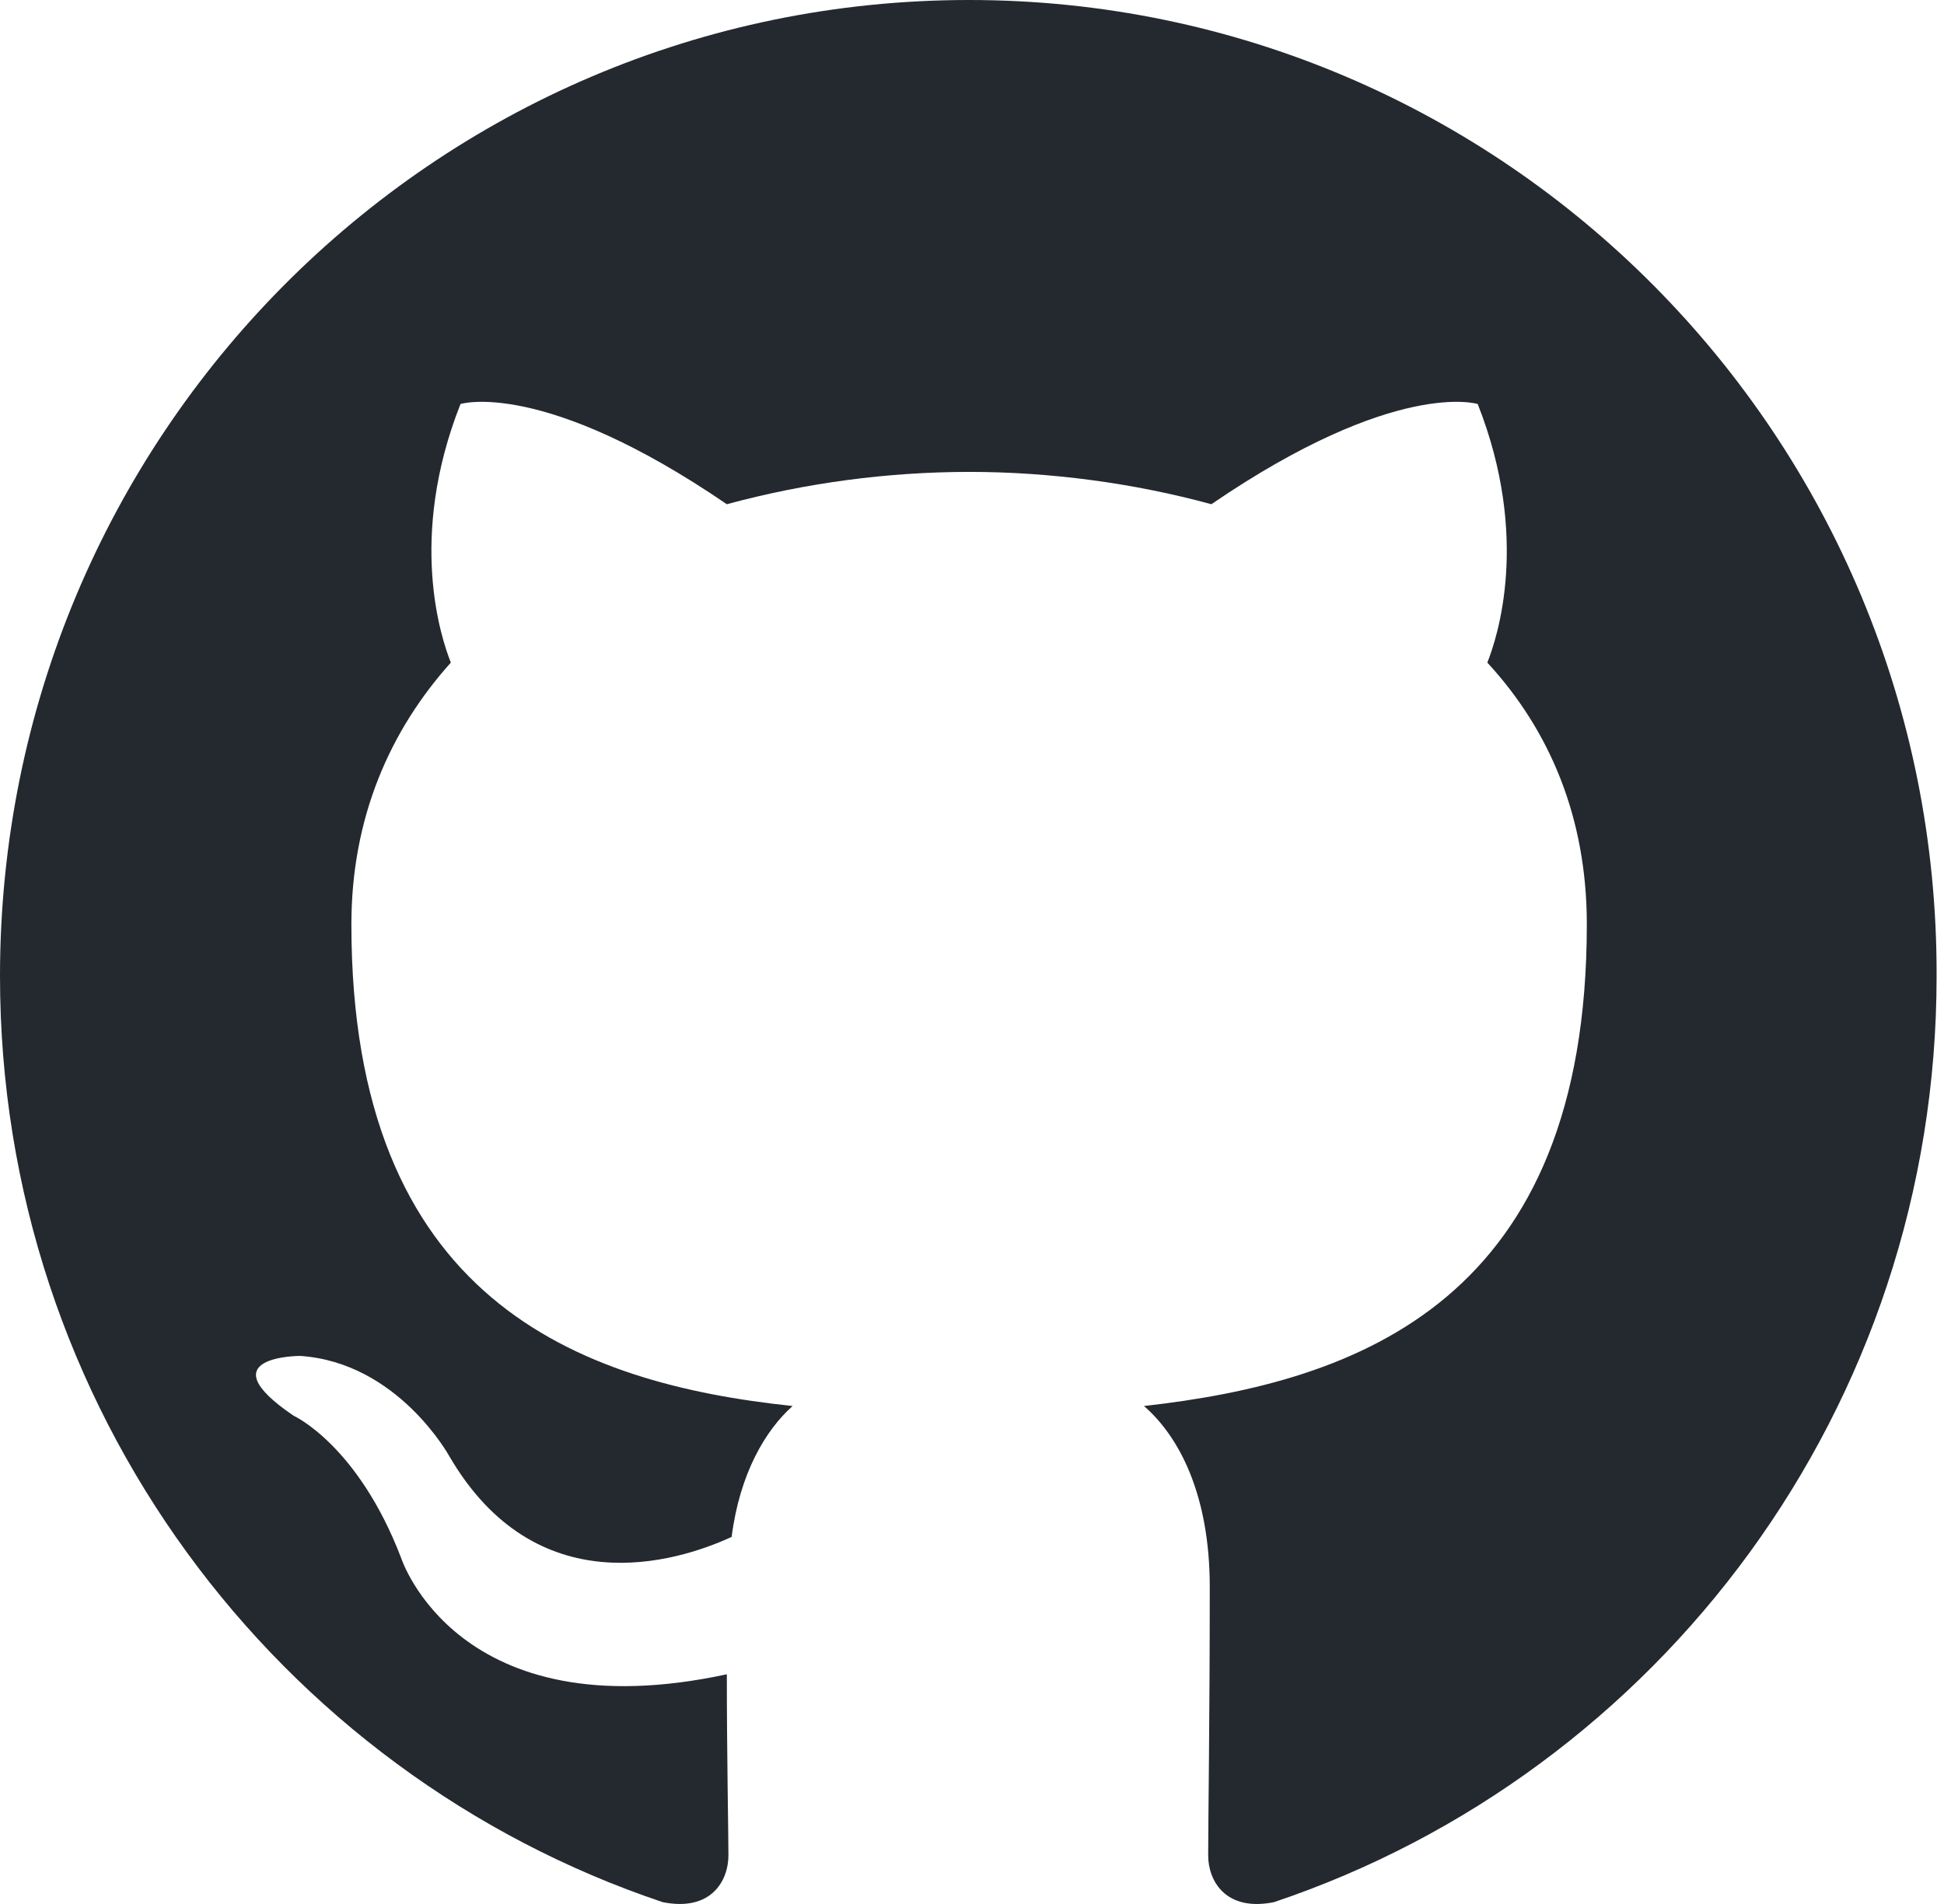
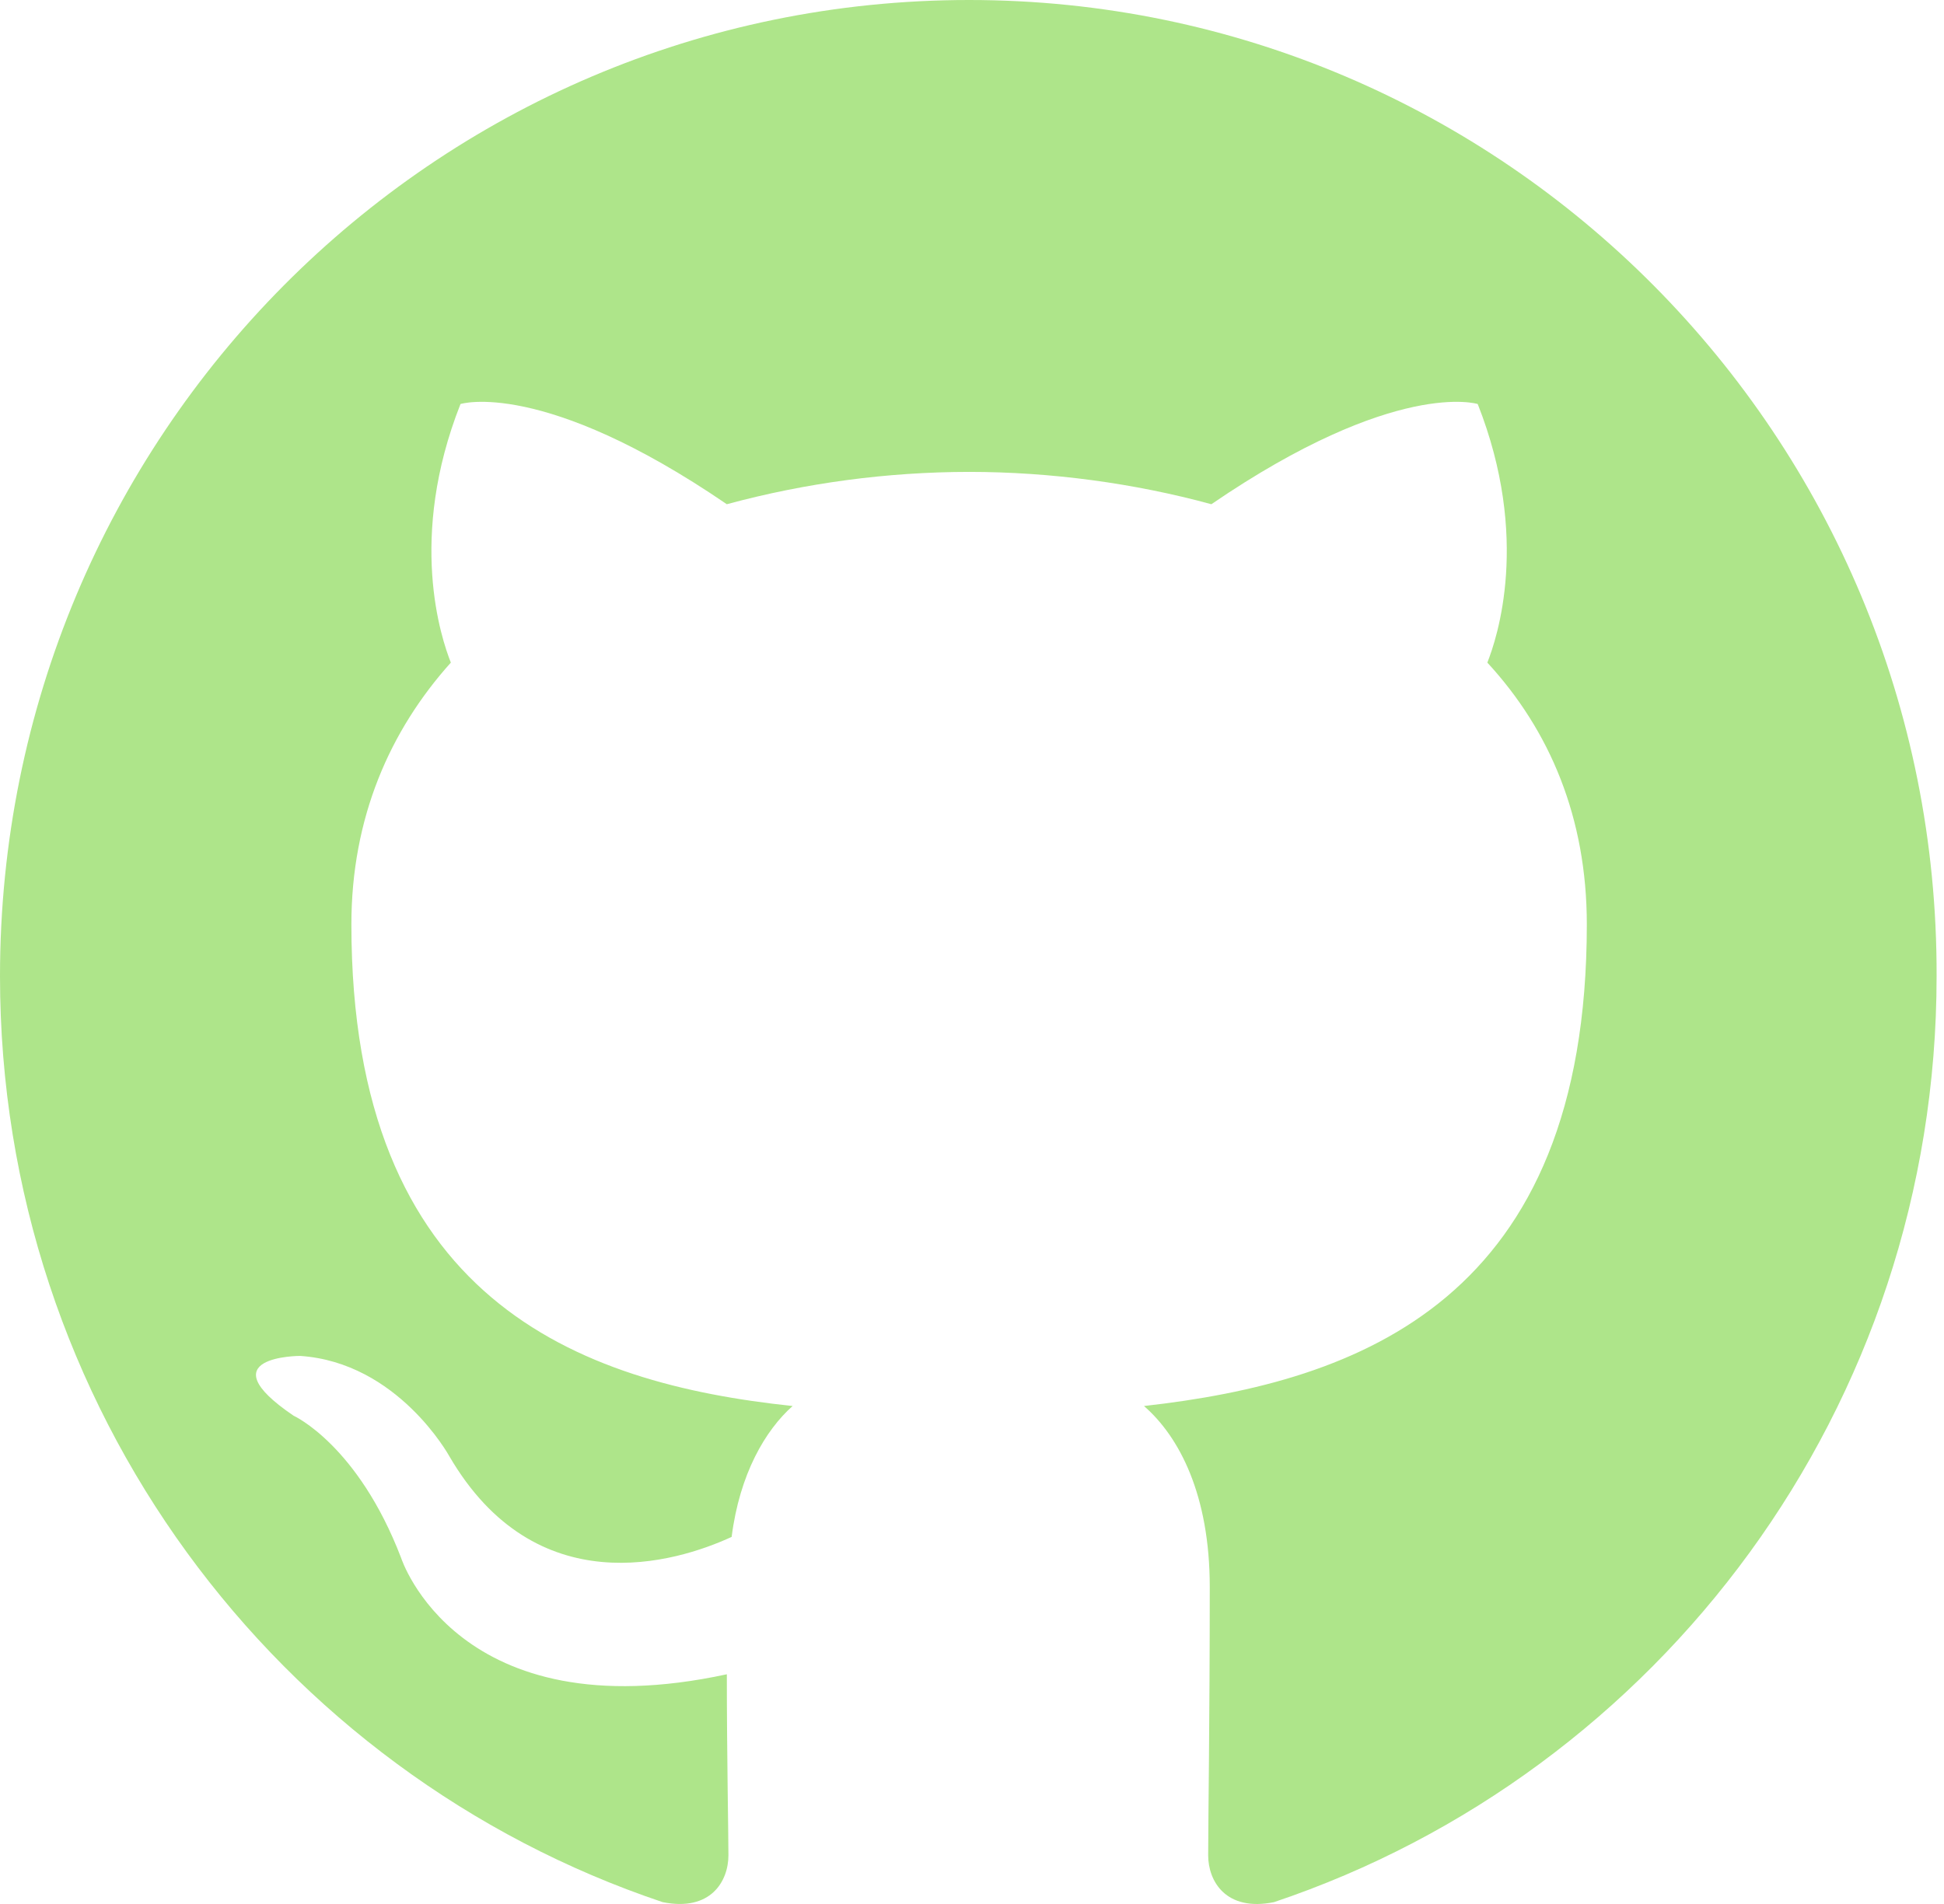
<svg xmlns="http://www.w3.org/2000/svg" width="98" height="96">
-   <path fill-rule="evenodd" clip-rule="evenodd" d="M48.854 0C21.839 0 0 22 0 49.217c0 21.756 13.993 40.172 33.405 46.69 2.427.49 3.316-1.059 3.316-2.362 0-1.141-.08-5.052-.08-9.127-13.59 2.934-16.42-5.867-16.42-5.867-2.184-5.704-5.42-7.17-5.42-7.17-4.448-3.015.324-3.015.324-3.015 4.934.326 7.523 5.052 7.523 5.052 4.367 7.496 11.404 5.378 14.235 4.074.404-3.178 1.699-5.378 3.074-6.6-10.839-1.141-22.243-5.378-22.243-24.283 0-5.378 1.94-9.778 5.014-13.2-.485-1.222-2.184-6.275.486-13.038 0 0 4.125-1.304 13.426 5.052a46.97 46.97 0 0 1 12.214-1.63c4.125 0 8.33.571 12.213 1.63 9.302-6.356 13.427-5.052 13.427-5.052 2.67 6.763.97 11.816.485 13.038 3.155 3.422 5.015 7.822 5.015 13.2 0 18.905-11.404 23.06-22.324 24.283 1.78 1.548 3.316 4.481 3.316 9.126 0 6.6-.08 11.897-.08 13.526 0 1.304.89 2.853 3.316 2.364 19.412-6.52 33.405-24.935 33.405-46.691C97.707 22 75.788 0 48.854 0z" fill="#24292f" />
+   <path fill-rule="evenodd" clip-rule="evenodd" d="M48.854 0C21.839 0 0 22 0 49.217c0 21.756 13.993 40.172 33.405 46.69 2.427.49 3.316-1.059 3.316-2.362 0-1.141-.08-5.052-.08-9.127-13.59 2.934-16.42-5.867-16.42-5.867-2.184-5.704-5.42-7.17-5.42-7.17-4.448-3.015.324-3.015.324-3.015 4.934.326 7.523 5.052 7.523 5.052 4.367 7.496 11.404 5.378 14.235 4.074.404-3.178 1.699-5.378 3.074-6.6-10.839-1.141-22.243-5.378-22.243-24.283 0-5.378 1.94-9.778 5.014-13.2-.485-1.222-2.184-6.275.486-13.038 0 0 4.125-1.304 13.426 5.052a46.97 46.97 0 0 1 12.214-1.63c4.125 0 8.33.571 12.213 1.63 9.302-6.356 13.427-5.052 13.427-5.052 2.67 6.763.97 11.816.485 13.038 3.155 3.422 5.015 7.822 5.015 13.2 0 18.905-11.404 23.06-22.324 24.283 1.78 1.548 3.316 4.481 3.316 9.126 0 6.6-.08 11.897-.08 13.526 0 1.304.89 2.853 3.316 2.364 19.412-6.52 33.405-24.935 33.405-46.691C97.707 22 75.788 0 48.854 0z" fill="#aee58a" />
</svg>
